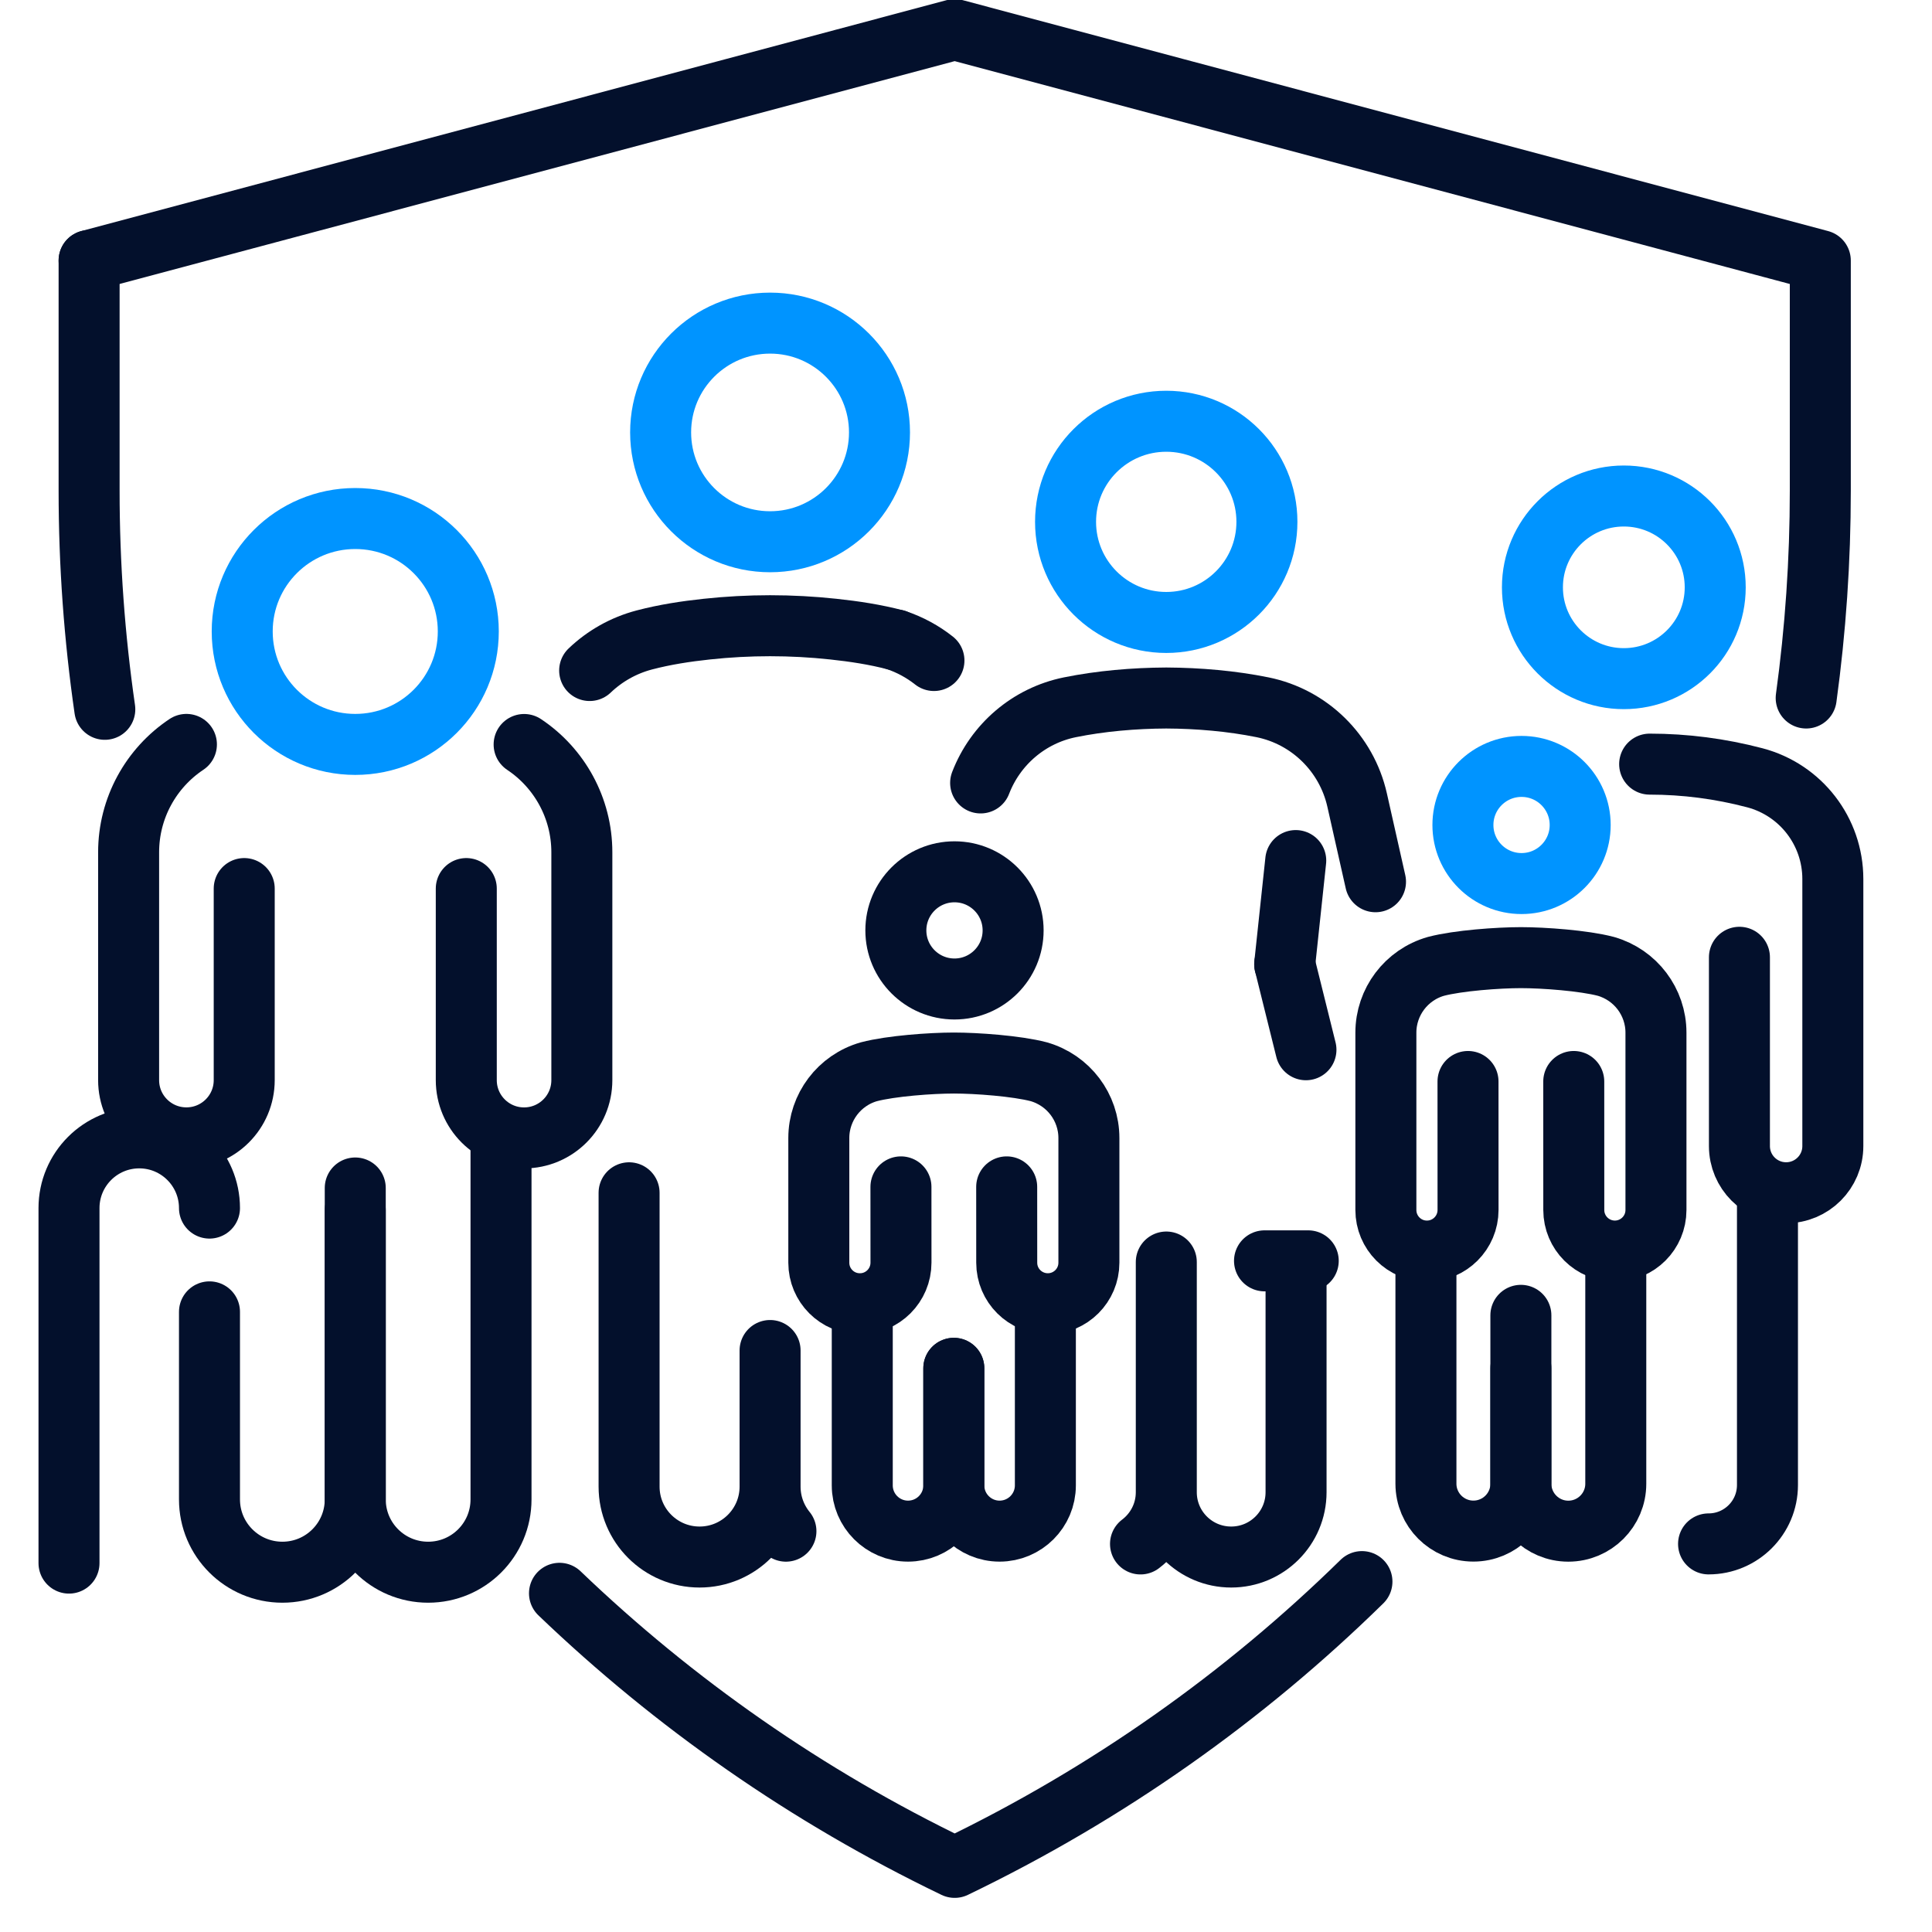
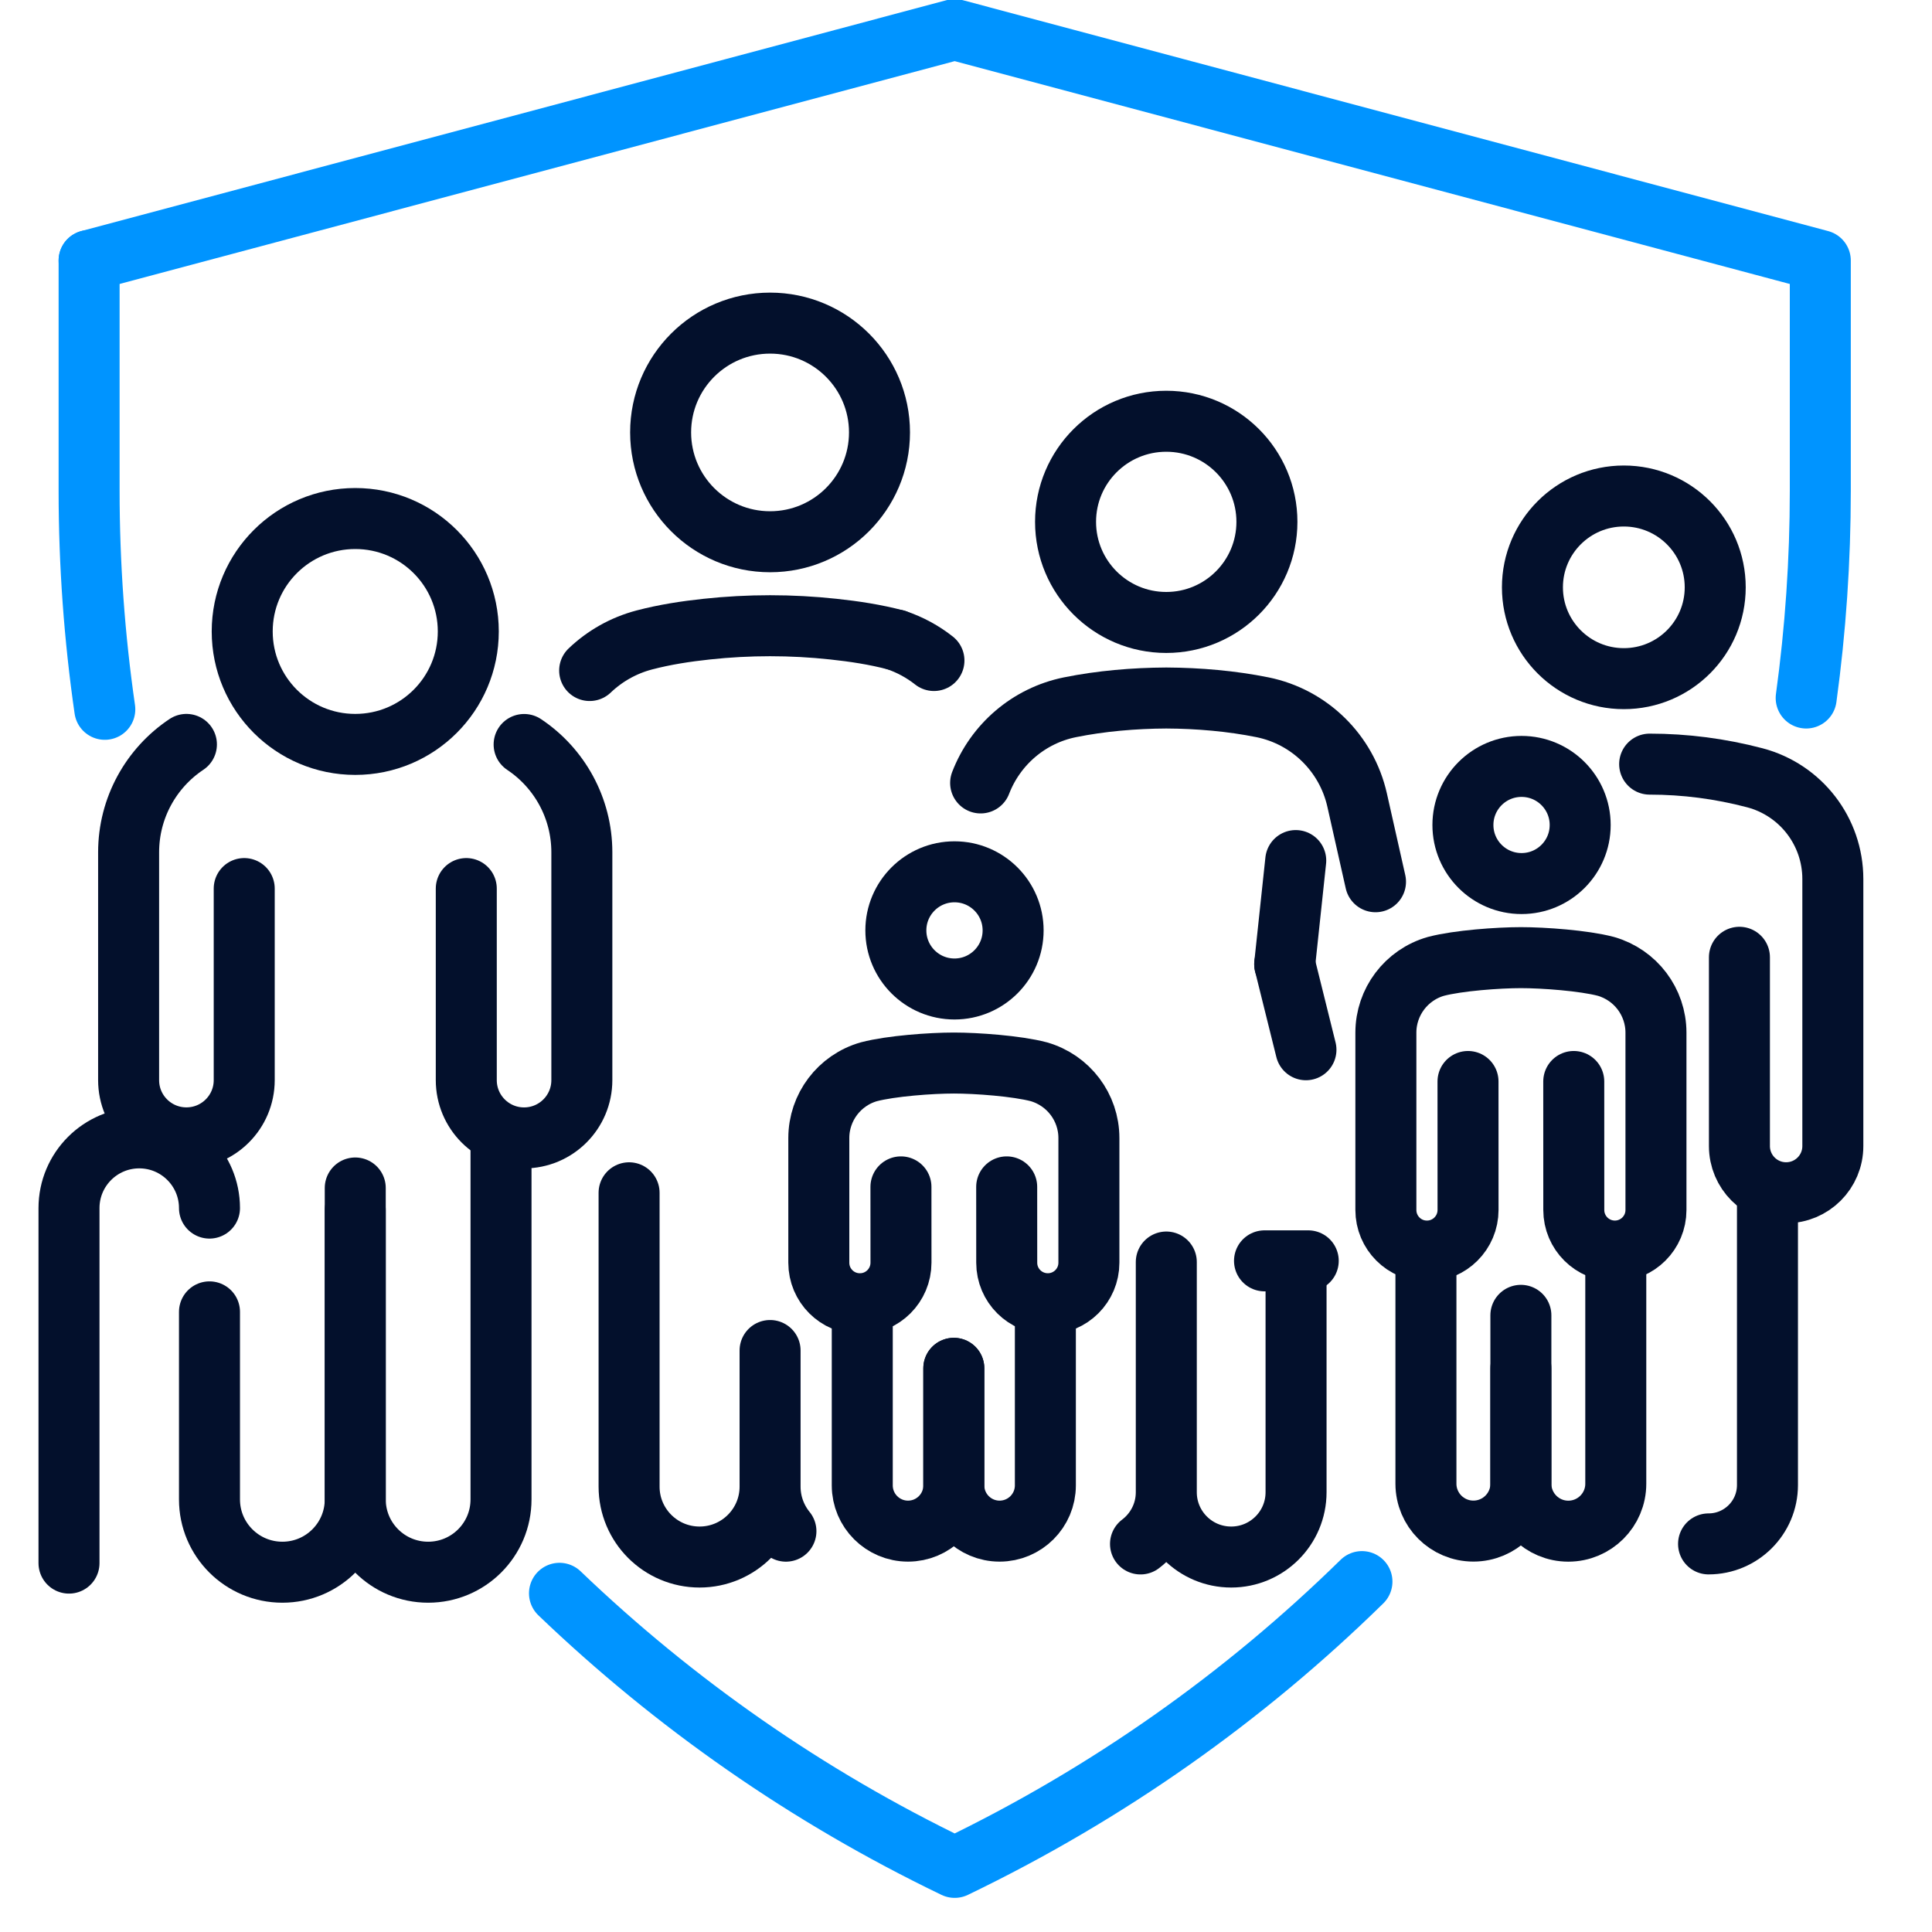
<svg xmlns="http://www.w3.org/2000/svg" width="95" height="95" viewBox="-1 0 49 49" fill="none">
-   <path id="Vector" d="M1.658 17.99C1.395 16.17 1.26 14.319 1.26 12.447V6.608" stroke="#03102C" stroke-width="1.547" stroke-linecap="round" stroke-linejoin="round" />
-   <path id="Vector_2" d="M33.542 40.113C30.567 43.031 27.094 45.493 23.213 47.361C19.465 45.557 16.098 43.198 13.19 40.41" stroke="#03102C" stroke-width="1.547" stroke-linecap="round" stroke-linejoin="round" />
-   <path id="Vector_3" d="M1.26 6.608L23.213 0.75L45.167 6.608V12.447C45.167 14.22 45.046 15.975 44.809 17.703" stroke="#03102C" stroke-width="1.547" stroke-linecap="round" stroke-linejoin="round" />
-   <path id="Vector_4" d="M21.306 10.967C21.306 12.498 20.063 13.74 18.531 13.74C16.998 13.74 15.755 12.498 15.755 10.967C15.755 9.436 16.998 8.195 18.531 8.195C20.063 8.195 21.306 9.437 21.306 10.967Z" stroke="#0094FF" stroke-width="1.547" stroke-linecap="round" stroke-linejoin="round" />
+   <path id="Vector" d="M1.658 17.99C1.395 16.17 1.26 14.319 1.26 12.447V6.608" stroke="#0094FF" stroke-width="1.547" stroke-linecap="round" stroke-linejoin="round" />
+   <path id="Vector_2" d="M33.542 40.113C30.567 43.031 27.094 45.493 23.213 47.361C19.465 45.557 16.098 43.198 13.19 40.41" stroke="#0094FF" stroke-width="1.547" stroke-linecap="round" stroke-linejoin="round" />
+   <path id="Vector_3" d="M1.26 6.608L23.213 0.75L45.167 6.608V12.447C45.167 14.22 45.046 15.975 44.809 17.703" stroke="#0094FF" stroke-width="1.547" stroke-linecap="round" stroke-linejoin="round" />
+   <path id="Vector_4" d="M21.306 10.967C21.306 12.498 20.063 13.74 18.531 13.74C16.998 13.74 15.755 12.498 15.755 10.967C15.755 9.436 16.998 8.195 18.531 8.195C20.063 8.195 21.306 9.437 21.306 10.967Z" stroke="#03102C" stroke-width="1.547" stroke-linecap="round" stroke-linejoin="round" />
  <path id="Vector_5" d="M21.721 16.231C21.199 16.093 20.667 16.013 20.135 15.956C19.068 15.841 17.993 15.841 16.926 15.956C16.393 16.013 15.863 16.094 15.34 16.231C14.806 16.372 14.334 16.644 13.955 17.006" stroke="#03102C" stroke-width="1.547" stroke-linecap="round" stroke-linejoin="round" />
  <path id="Vector_6" d="M22.687 16.752C22.404 16.528 22.079 16.351 21.723 16.231" stroke="#03102C" stroke-width="1.547" stroke-linecap="round" stroke-linejoin="round" />
  <path id="Vector_7" d="M18.933 38.834C18.682 38.525 18.531 38.132 18.531 37.704M18.531 37.704V34.252M18.531 37.704C18.531 38.69 17.73 39.49 16.743 39.49C15.755 39.49 14.955 38.69 14.955 37.704V30.252" stroke="#03102C" stroke-width="1.547" stroke-linecap="round" stroke-linejoin="round" />
-   <path id="Vector_8" d="M28.579 15.787C29.989 15.787 31.132 14.644 31.132 13.235C31.132 11.826 29.989 10.684 28.579 10.684C27.168 10.684 26.025 11.826 26.025 13.235C26.025 14.644 27.168 15.787 28.579 15.787Z" stroke="#0094FF" stroke-width="1.547" stroke-linecap="round" stroke-linejoin="round" />
+   <path id="Vector_8" d="M28.579 15.787C29.989 15.787 31.132 14.644 31.132 13.235C31.132 11.826 29.989 10.684 28.579 10.684C27.168 10.684 26.025 11.826 26.025 13.235C26.025 14.644 27.168 15.787 28.579 15.787Z" stroke="#03102C" stroke-width="1.547" stroke-linecap="round" stroke-linejoin="round" />
  <path id="Vector_9" d="M31.871 32.008V37.846C31.871 38.754 31.135 39.49 30.226 39.49C29.316 39.49 28.58 38.754 28.58 37.846M28.58 37.846V32.008M28.58 37.846C28.58 38.382 28.323 38.858 27.926 39.158" stroke="#03102C" stroke-width="1.547" stroke-linecap="round" stroke-linejoin="round" />
  <path id="Vector_10" d="M31.071 31.978H32.18" stroke="#03102C" stroke-width="1.547" stroke-linecap="round" stroke-linejoin="round" />
  <path id="Vector_11" d="M33.886 22.363L33.419 20.288C33.151 19.103 32.212 18.18 31.02 17.938C30.239 17.78 29.395 17.707 28.579 17.703C27.761 17.707 26.916 17.78 26.137 17.938C25.093 18.149 24.246 18.883 23.871 19.857" stroke="#03102C" stroke-width="1.547" stroke-linecap="round" stroke-linejoin="round" />
  <path id="Vector_12" d="M31.583 24.454L32.122 26.624" stroke="#03102C" stroke-width="1.547" stroke-linecap="round" stroke-linejoin="round" />
  <path id="Vector_13" d="M31.583 24.454L31.863 21.826" stroke="#03102C" stroke-width="1.547" stroke-linecap="round" stroke-linejoin="round" />
-   <path id="Vector_14" d="M5.143 16.015C5.143 17.598 6.426 18.88 8.01 18.88C9.594 18.88 10.877 17.598 10.877 16.015C10.877 14.433 9.594 13.151 8.01 13.151C6.426 13.151 5.143 14.433 5.143 16.015Z" stroke="#0094FF" stroke-width="1.547" stroke-linecap="round" stroke-linejoin="round" />
+   <path id="Vector_14" d="M5.143 16.015C5.143 17.598 6.426 18.88 8.01 18.88C9.594 18.88 10.877 17.598 10.877 16.015C10.877 14.433 9.594 13.151 8.01 13.151C6.426 13.151 5.143 14.433 5.143 16.015Z" stroke="#03102C" stroke-width="1.547" stroke-linecap="round" stroke-linejoin="round" />
  <path id="Vector_15" d="M12.293 18.882C13.188 19.478 13.757 20.494 13.757 21.615V27.395C13.757 28.204 13.101 28.86 12.291 28.86C11.482 28.86 10.826 28.204 10.826 27.395V22.536" stroke="#03102C" stroke-width="1.547" stroke-linecap="round" stroke-linejoin="round" />
  <path id="Vector_16" d="M5.194 22.536V27.395C5.194 28.204 4.537 28.859 3.728 28.859C2.918 28.859 2.262 28.204 2.262 27.395V21.615C2.262 20.493 2.831 19.478 3.728 18.88" stroke="#03102C" stroke-width="1.547" stroke-linecap="round" stroke-linejoin="round" />
  <path id="Vector_17" d="M11.707 28.859V38.028C11.707 39.049 10.88 39.875 9.859 39.875C8.838 39.875 8.01 39.049 8.01 38.028V30.13" stroke="#03102C" stroke-width="1.547" stroke-linecap="round" stroke-linejoin="round" />
  <path id="Vector_18" d="M8.01 30.693V38.029C8.01 39.049 7.183 39.875 6.162 39.875C5.141 39.875 4.313 39.049 4.313 38.029V33.272" stroke="#03102C" stroke-width="1.547" stroke-linecap="round" stroke-linejoin="round" />
  <path id="Vector_19" d="M4.313 30.64C4.313 29.657 3.515 28.859 2.532 28.859C1.548 28.859 0.75 29.657 0.75 30.64V39.644" stroke="#03102C" stroke-width="1.547" stroke-linecap="round" stroke-linejoin="round" />
-   <path id="Vector_20" d="M40.184 17.212C41.465 17.212 42.502 16.175 42.502 14.896C42.502 13.617 41.465 12.58 40.184 12.58C38.904 12.58 37.866 13.617 37.866 14.896C37.866 16.175 38.904 17.212 40.184 17.212Z" stroke="#0094FF" stroke-width="1.547" stroke-linecap="round" stroke-linejoin="round" />
+   <path id="Vector_20" d="M40.184 17.212C41.465 17.212 42.502 16.175 42.502 14.896C42.502 13.617 41.465 12.58 40.184 12.58C38.904 12.58 37.866 13.617 37.866 14.896C37.866 16.175 38.904 17.212 40.184 17.212Z" stroke="#03102C" stroke-width="1.547" stroke-linecap="round" stroke-linejoin="round" />
  <path id="Vector_21" d="M43.116 24.279V29.067C43.116 29.721 43.646 30.251 44.3 30.251C44.955 30.251 45.485 29.721 45.485 29.067V22.294C45.485 21.087 44.672 20.033 43.505 19.726C42.631 19.496 41.736 19.38 40.839 19.38" stroke="#03102C" stroke-width="1.547" stroke-linecap="round" stroke-linejoin="round" />
  <path id="Vector_22" d="M43.827 30.251V37.664C43.827 38.488 43.158 39.157 42.333 39.157" stroke="#03102C" stroke-width="1.547" stroke-linecap="round" stroke-linejoin="round" />
  <path id="Vector_23" d="M24.695 23.597C24.695 24.417 24.029 25.083 23.208 25.083C22.387 25.083 21.721 24.417 21.721 23.597C21.721 22.777 22.387 22.111 23.208 22.111C24.029 22.111 24.695 22.777 24.695 23.597Z" stroke="#03102C" stroke-width="1.547" stroke-linecap="round" stroke-linejoin="round" />
  <path id="Vector_24" d="M21.85 30.102C21.85 30.102 21.85 31.057 21.851 32.023C21.851 32.6 21.384 33.068 20.807 33.066C20.232 33.066 19.767 32.6 19.767 32.025V28.864C19.767 28.083 20.286 27.396 21.038 27.182C21.598 27.035 22.618 26.961 23.192 26.961C23.766 26.961 24.786 27.035 25.346 27.182C26.098 27.398 26.617 28.083 26.617 28.864V32.025C26.617 32.6 26.151 33.065 25.577 33.066C25.001 33.066 24.533 32.602 24.533 32.026C24.533 31.06 24.532 30.102 24.532 30.102" stroke="#03102C" stroke-width="1.547" stroke-linecap="round" stroke-linejoin="round" />
  <path id="Vector_25" d="M20.869 33.399V37.673C20.869 38.313 21.389 38.833 22.03 38.833C22.671 38.833 23.191 38.313 23.191 37.673V34.704" stroke="#03102C" stroke-width="1.547" stroke-linecap="round" stroke-linejoin="round" />
  <path id="Vector_26" d="M23.191 34.703V37.673C23.191 38.313 23.711 38.833 24.352 38.833C24.992 38.833 25.513 38.313 25.513 37.673V33.36" stroke="#03102C" stroke-width="1.547" stroke-linecap="round" stroke-linejoin="round" />
-   <path id="Vector_27" d="M39.077 20.924C39.077 21.744 38.411 22.409 37.59 22.409C36.769 22.409 36.103 21.744 36.103 20.924C36.103 20.103 36.769 19.438 37.59 19.438C38.411 19.438 39.077 20.103 39.077 20.924Z" stroke="#0094FF" stroke-width="1.547" stroke-linecap="round" stroke-linejoin="round" />
+   <path id="Vector_27" d="M39.077 20.924C39.077 21.744 38.411 22.409 37.59 22.409C36.769 22.409 36.103 21.744 36.103 20.924C36.103 20.103 36.769 19.438 37.59 19.438C38.411 19.438 39.077 20.103 39.077 20.924Z" stroke="#03102C" stroke-width="1.547" stroke-linecap="round" stroke-linejoin="round" />
  <path id="Vector_28" d="M36.232 27.429C36.232 27.429 36.232 29.72 36.233 30.686C36.233 31.263 35.766 31.731 35.189 31.73C34.614 31.73 34.149 31.263 34.149 30.688V26.191C34.149 25.41 34.668 24.723 35.42 24.509C35.98 24.362 37 24.288 37.574 24.288C38.148 24.288 39.168 24.362 39.728 24.509C40.48 24.724 40.999 25.41 40.999 26.191V30.688C40.999 31.263 40.533 31.728 39.959 31.73C39.383 31.73 38.915 31.265 38.915 30.689C38.915 29.723 38.914 27.429 38.914 27.429" stroke="#03102C" stroke-width="1.547" stroke-linecap="round" stroke-linejoin="round" />
  <path id="Vector_29" d="M35.165 32.061V37.63C35.165 38.294 35.704 38.832 36.369 38.832C37.034 38.832 37.573 38.294 37.573 37.63V34.703" stroke="#03102C" stroke-width="1.547" stroke-linecap="round" stroke-linejoin="round" />
  <path id="Vector_30" d="M37.573 33.36V37.631C37.573 38.295 38.112 38.834 38.776 38.834C39.441 38.834 39.98 38.295 39.98 37.631V32.024" stroke="#03102C" stroke-width="1.547" stroke-linecap="round" stroke-linejoin="round" />
</svg>
